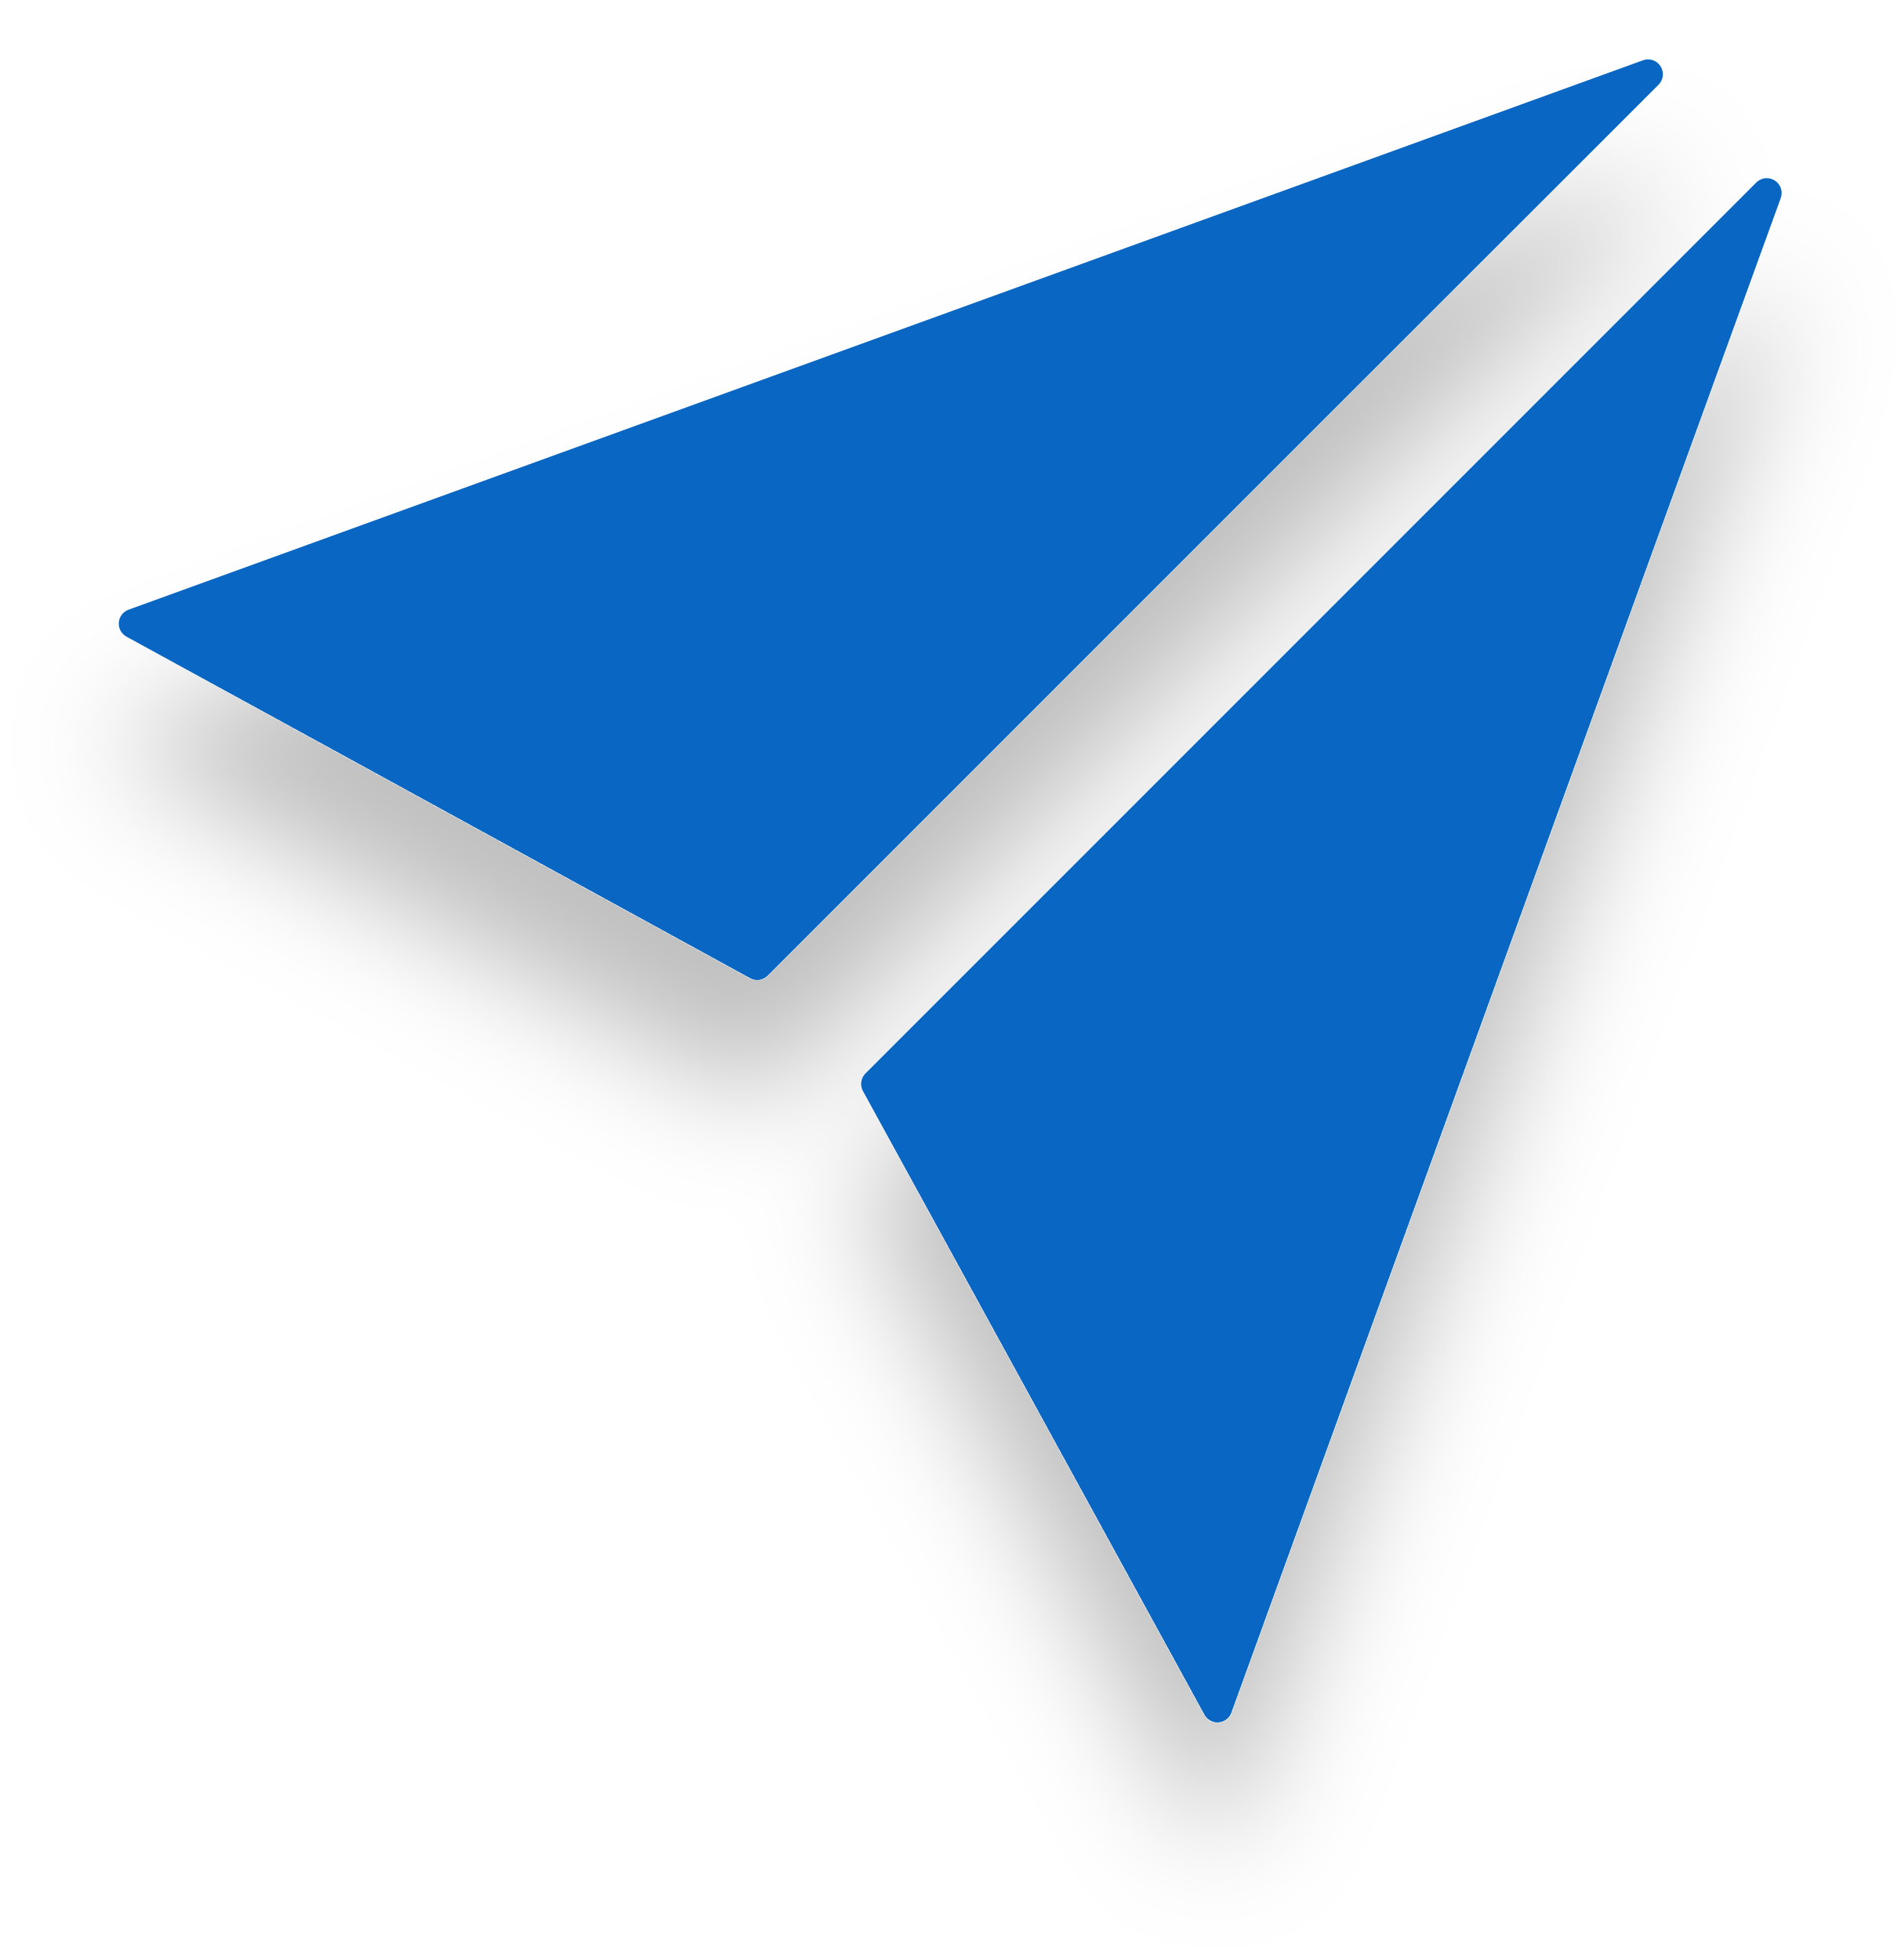
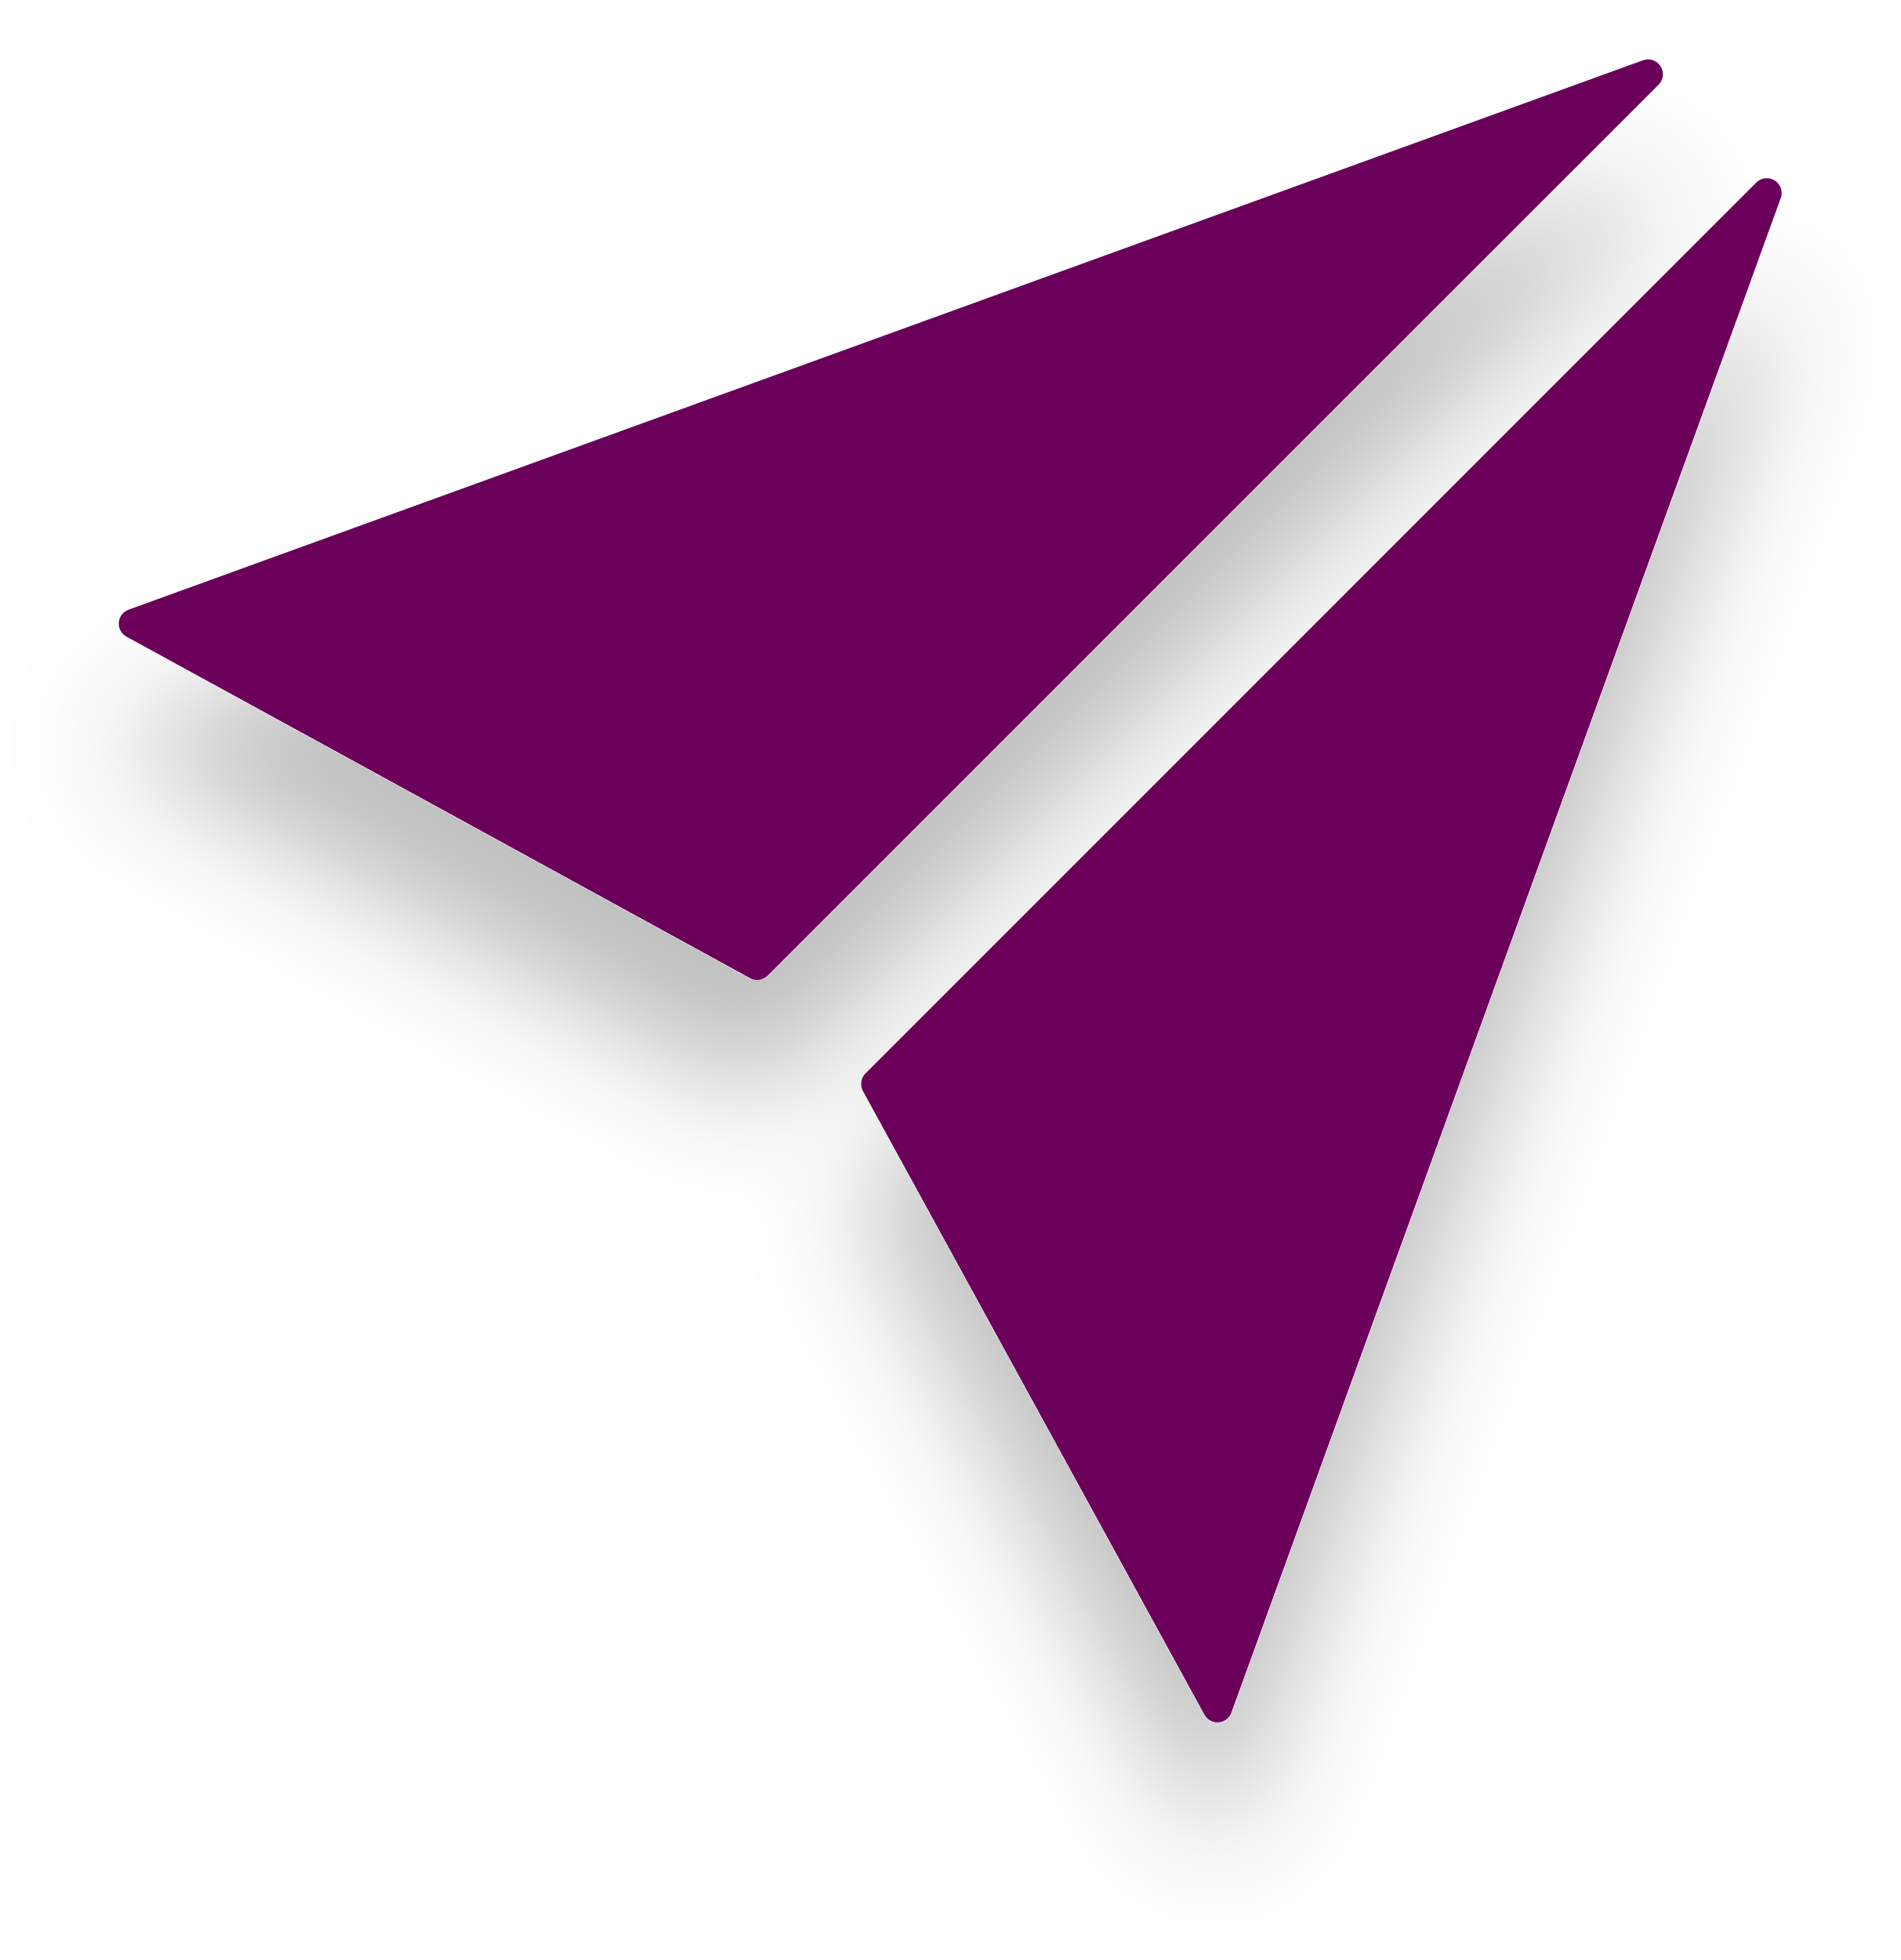
<svg xmlns="http://www.w3.org/2000/svg" width="64" height="66" viewBox="0 0 64 66" fill="none">
  <g filter="url(#filter0_d_203_10531)">
-     <path d="M55.33 2.03C55.383 2.011 55.44 2 55.5 2C55.776 2 56 2.224 56 2.5C56 2.638 55.944 2.763 55.854 2.854L25.854 32.854C25.763 32.944 25.638 33 25.5 33C25.413 33 25.331 32.978 25.26 32.939L4.26 21.439C4.105 21.354 4 21.189 4 21C4 20.784 4.137 20.6 4.33 20.53L55.33 2.03Z" fill="#0966C2" />
-     <path d="M59.97 6.67C59.989 6.617 60 6.56 60 6.5C60 6.224 59.776 6 59.5 6C59.362 6 59.237 6.056 59.146 6.146L29.146 36.146C29.056 36.237 29 36.362 29 36.5C29 36.587 29.022 36.668 29.061 36.74L40.561 57.74C40.646 57.895 40.811 58 41 58C41.216 58 41.4 57.863 41.47 57.67L59.97 6.67Z" fill="#0966C2" />
+     <path d="M55.33 2.03C55.383 2.011 55.44 2 55.5 2C55.776 2 56 2.224 56 2.5C56 2.638 55.944 2.763 55.854 2.854L25.854 32.854C25.763 32.944 25.638 33 25.5 33C25.413 33 25.331 32.978 25.26 32.939L4.26 21.439C4.105 21.354 4 21.189 4 21C4 20.784 4.137 20.6 4.33 20.53L55.33 2.03Z" fill="#6B005B" />
+     <path d="M59.97 6.67C59.989 6.617 60 6.56 60 6.5C60 6.224 59.776 6 59.5 6C59.362 6 59.237 6.056 59.146 6.146L29.146 36.146C29.056 36.237 29 36.362 29 36.5C29 36.587 29.022 36.668 29.061 36.74L40.561 57.74C40.646 57.895 40.811 58 41 58C41.216 58 41.4 57.863 41.47 57.67L59.97 6.67Z" fill="#6B005B" />
  </g>
  <defs>
    <filter id="filter0_d_203_10531" x="-2" y="0" width="68" height="68" filterUnits="userSpaceOnUse" color-interpolation-filters="sRGB">
      <feFlood flood-opacity="0" result="BackgroundImageFix" />
      <feColorMatrix in="SourceAlpha" type="matrix" values="0 0 0 0 0 0 0 0 0 0 0 0 0 0 0 0 0 0 127 0" result="hardAlpha" />
      <feOffset dy="4" />
      <feGaussianBlur stdDeviation="2" />
      <feComposite in2="hardAlpha" operator="out" />
      <feColorMatrix type="matrix" values="0 0 0 0 0 0 0 0 0 0 0 0 0 0 0 0 0 0 0.25 0" />
      <feBlend mode="normal" in2="BackgroundImageFix" result="effect1_dropShadow_203_10531" />
      <feBlend mode="normal" in="SourceGraphic" in2="effect1_dropShadow_203_10531" result="shape" />
    </filter>
  </defs>
</svg>
